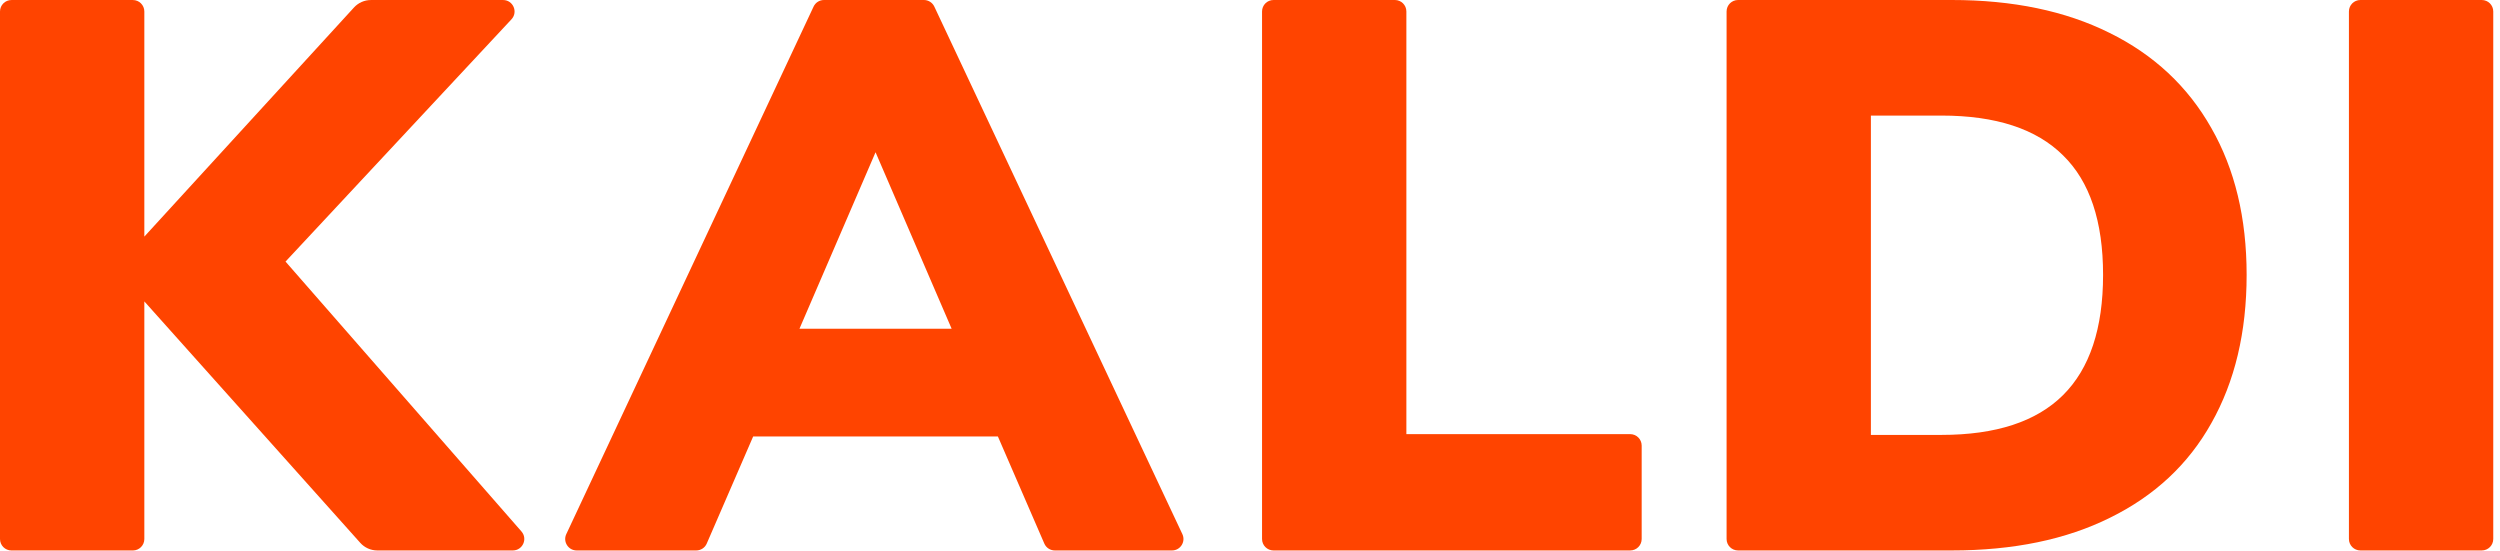
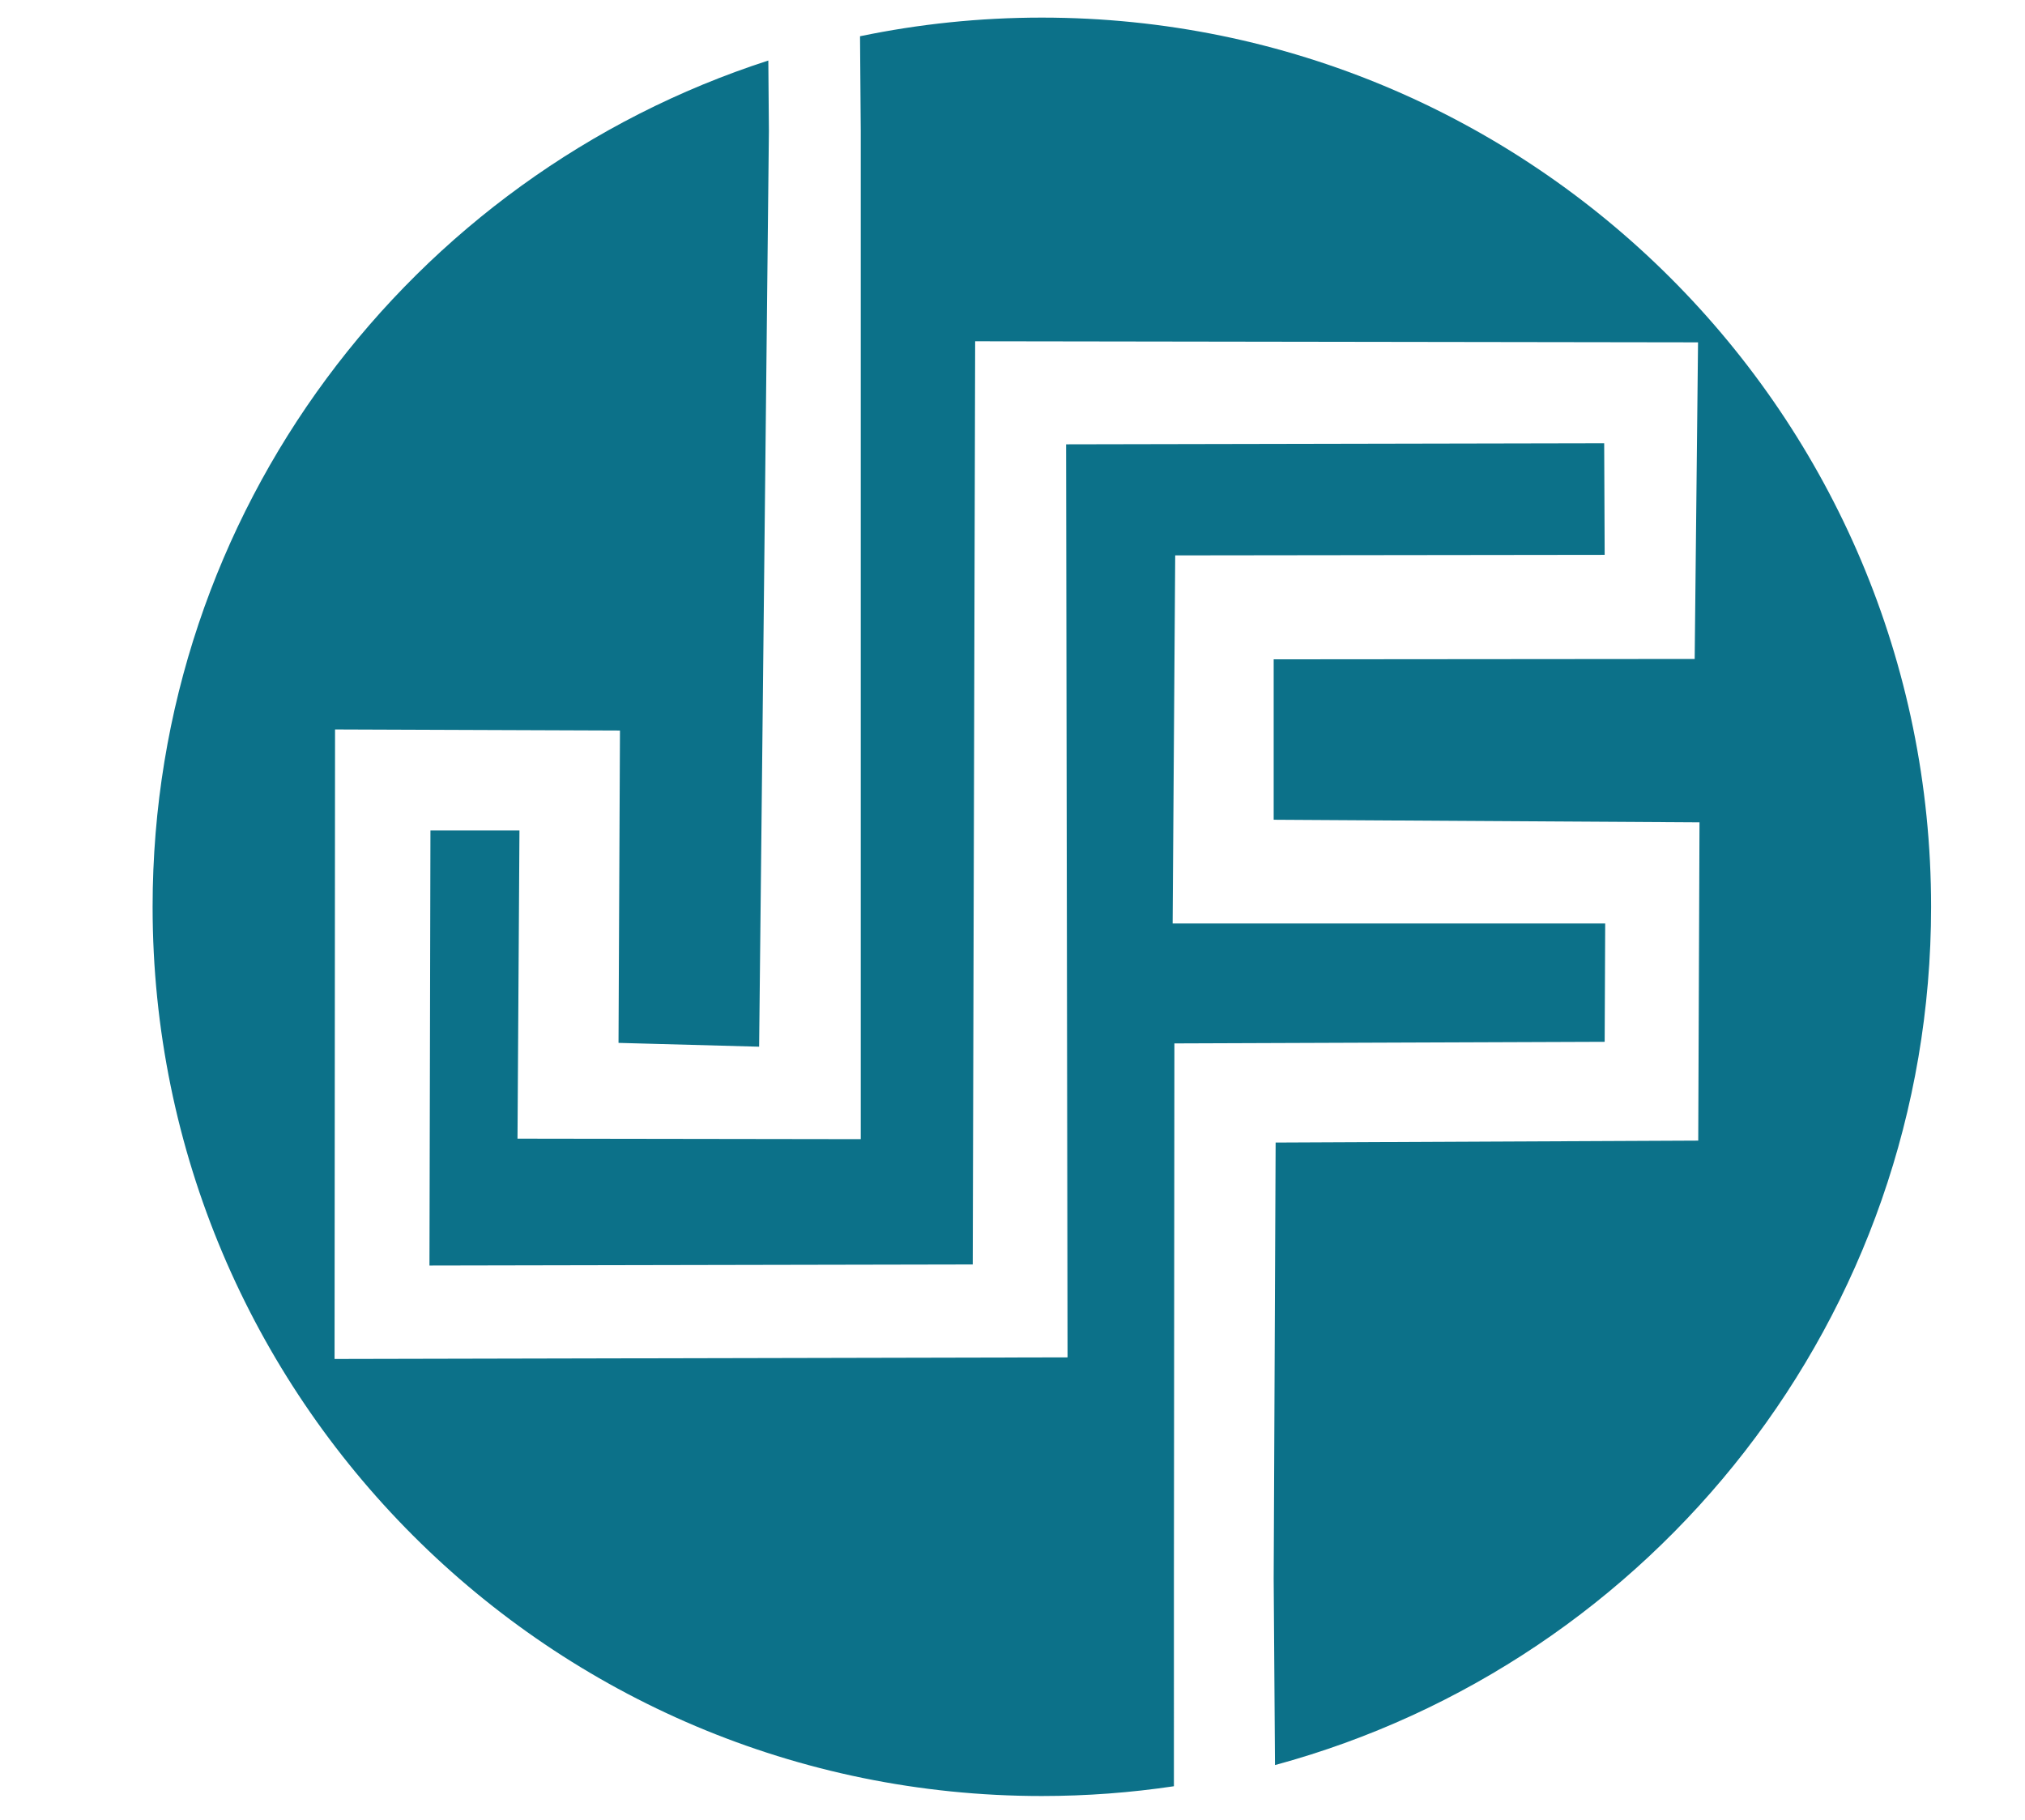
- <svg xmlns="http://www.w3.org/2000/svg" xmlns:xlink="http://www.w3.org/1999/xlink" viewBox="0 0 109 24">
-   <g transform="translate(-1470)">
-     <g style="mix-blend-mode:normal" transform="translate(1470)" fill="#f40">
-       <use xlink:href="#b" style="mix-blend-mode:normal" />
-       <use xlink:href="#c" style="mix-blend-mode:normal" />
-       <use xlink:href="#d" style="mix-blend-mode:normal" />
-       <use xlink:href="#e" style="mix-blend-mode:normal" />
-       <use xlink:href="#f" style="mix-blend-mode:normal" />
-     </g>
+ <svg xmlns="http://www.w3.org/2000/svg" version="1.1" id="Layer_1" x="0px" y="0px" width="345px" height="310px" viewBox="0 0 345 310" enable-background="new 0 0 345 310" xml:space="preserve">
+   <g>
+     <path fill="#0C7189" d="M200.001,268.926l0.083-91.153l73.304-0.273l0.09-20.165l-73.695-0.001l0.438-62.709l73.167-0.091   l-0.082-19.013l-91.672,0.182l0.246,155.562L57,231.537l0.082-107.255l48.542,0.182l-0.247,53.219l23.955,0.651l1.666-156   L130.9,10.314C70.032,29.972,26,87.089,26,154.5C26,238.171,93.829,306,177.5,306c7.646,0,15.158-0.572,22.5-1.666L200.001,268.926   z" />
+     <path fill="#0C7189" d="M177.5,3c-10.616,0-20.976,1.097-30.976,3.175l0.125,16.159v171.753L88.167,194l0.333-52.5l-15.166,0   l-0.167,74.117l92.561-0.182l0.41-157.29l123.158,0.182l-0.573,53.946l-71.726,0.061v27.333l72.548,0.443l-0.215,54.224l-72,0.333   l-0.333,74.333l0.226,31.726C281.623,283.274,329,224.424,329,154.5C329,70.829,261.171,3,177.5,3z" />
  </g>
-   <defs>
-     <path id="b" d="M22.735 23.171c.283.323.053.829-.376.829h-5.907c-.285 0-.556-.121-.745-.333l-9.414-10.526v10.36c0 .276-.224.5-.5.5h-5.293c-.276 0-.5-.224-.5-.5v-23c0-.276.224-.5.5-.5h5.293c.276 0 .5.224.5.5v9.815l9.141-9.99c.19-.207.457-.325.738-.325h5.762c.437 0 .664.521.366.841l-9.851 10.563 10.287 11.767z" />
-     <path id="c" d="M45.991 24c-.199 0-.38-.118-.459-.301l-2.024-4.669h-10.67l-2.024 4.669c-.079.183-.259.301-.459.301h-5.212c-.366 0-.608-.381-.453-.712l10.782-23c.082-.176.259-.288.453-.288h4.358c.194 0 .37.112.453.287l10.815 23c.156.332-.086.713-.452.713h-5.108zm-11.135-9.668h6.635l-3.317-7.694-3.317 7.694z" />
-     <path id="d" d="M55.525 24c-.276 0-.5-.224-.5-.5v-23c0-.276.224-.5.5-.5h5.293c.276 0 .5.224.5.5v18.428h9.759c.276 0 .5.224.5.5v4.072c0 .276-.224.5-.5.5h-15.552z" />
-     <path id="e" d="M75.279.5c0-.276.224-.5.5-.5h9.315c2.667 0 4.959.477 6.874 1.43 1.938.953 3.42 2.338 4.446 4.153 1.026 1.793 1.539 3.926 1.539 6.4 0 2.496-.513 4.652-1.539 6.468-1.003 1.793-2.474 3.166-4.412 4.119-1.915.953-4.218 1.43-6.908 1.43h-9.315c-.276 0-.5-.224-.5-.5v-23zm9.37 18.462c2.371 0 4.138-.579 5.301-1.736 1.163-1.157 1.744-2.905 1.744-5.242 0-2.338-.581-4.074-1.744-5.209-1.163-1.157-2.93-1.736-5.301-1.736h-3.078v13.923h3.078z" />
-     <path id="f" d="M102.913 24c-.276 0-.5-.224-.5-.5v-23c0-.276.224-.5.5-.5h5.293c.276 0 .5.224.5.5v23c0 .276-.224.5-.5.5h-5.293z" />
-   </defs>
</svg>
